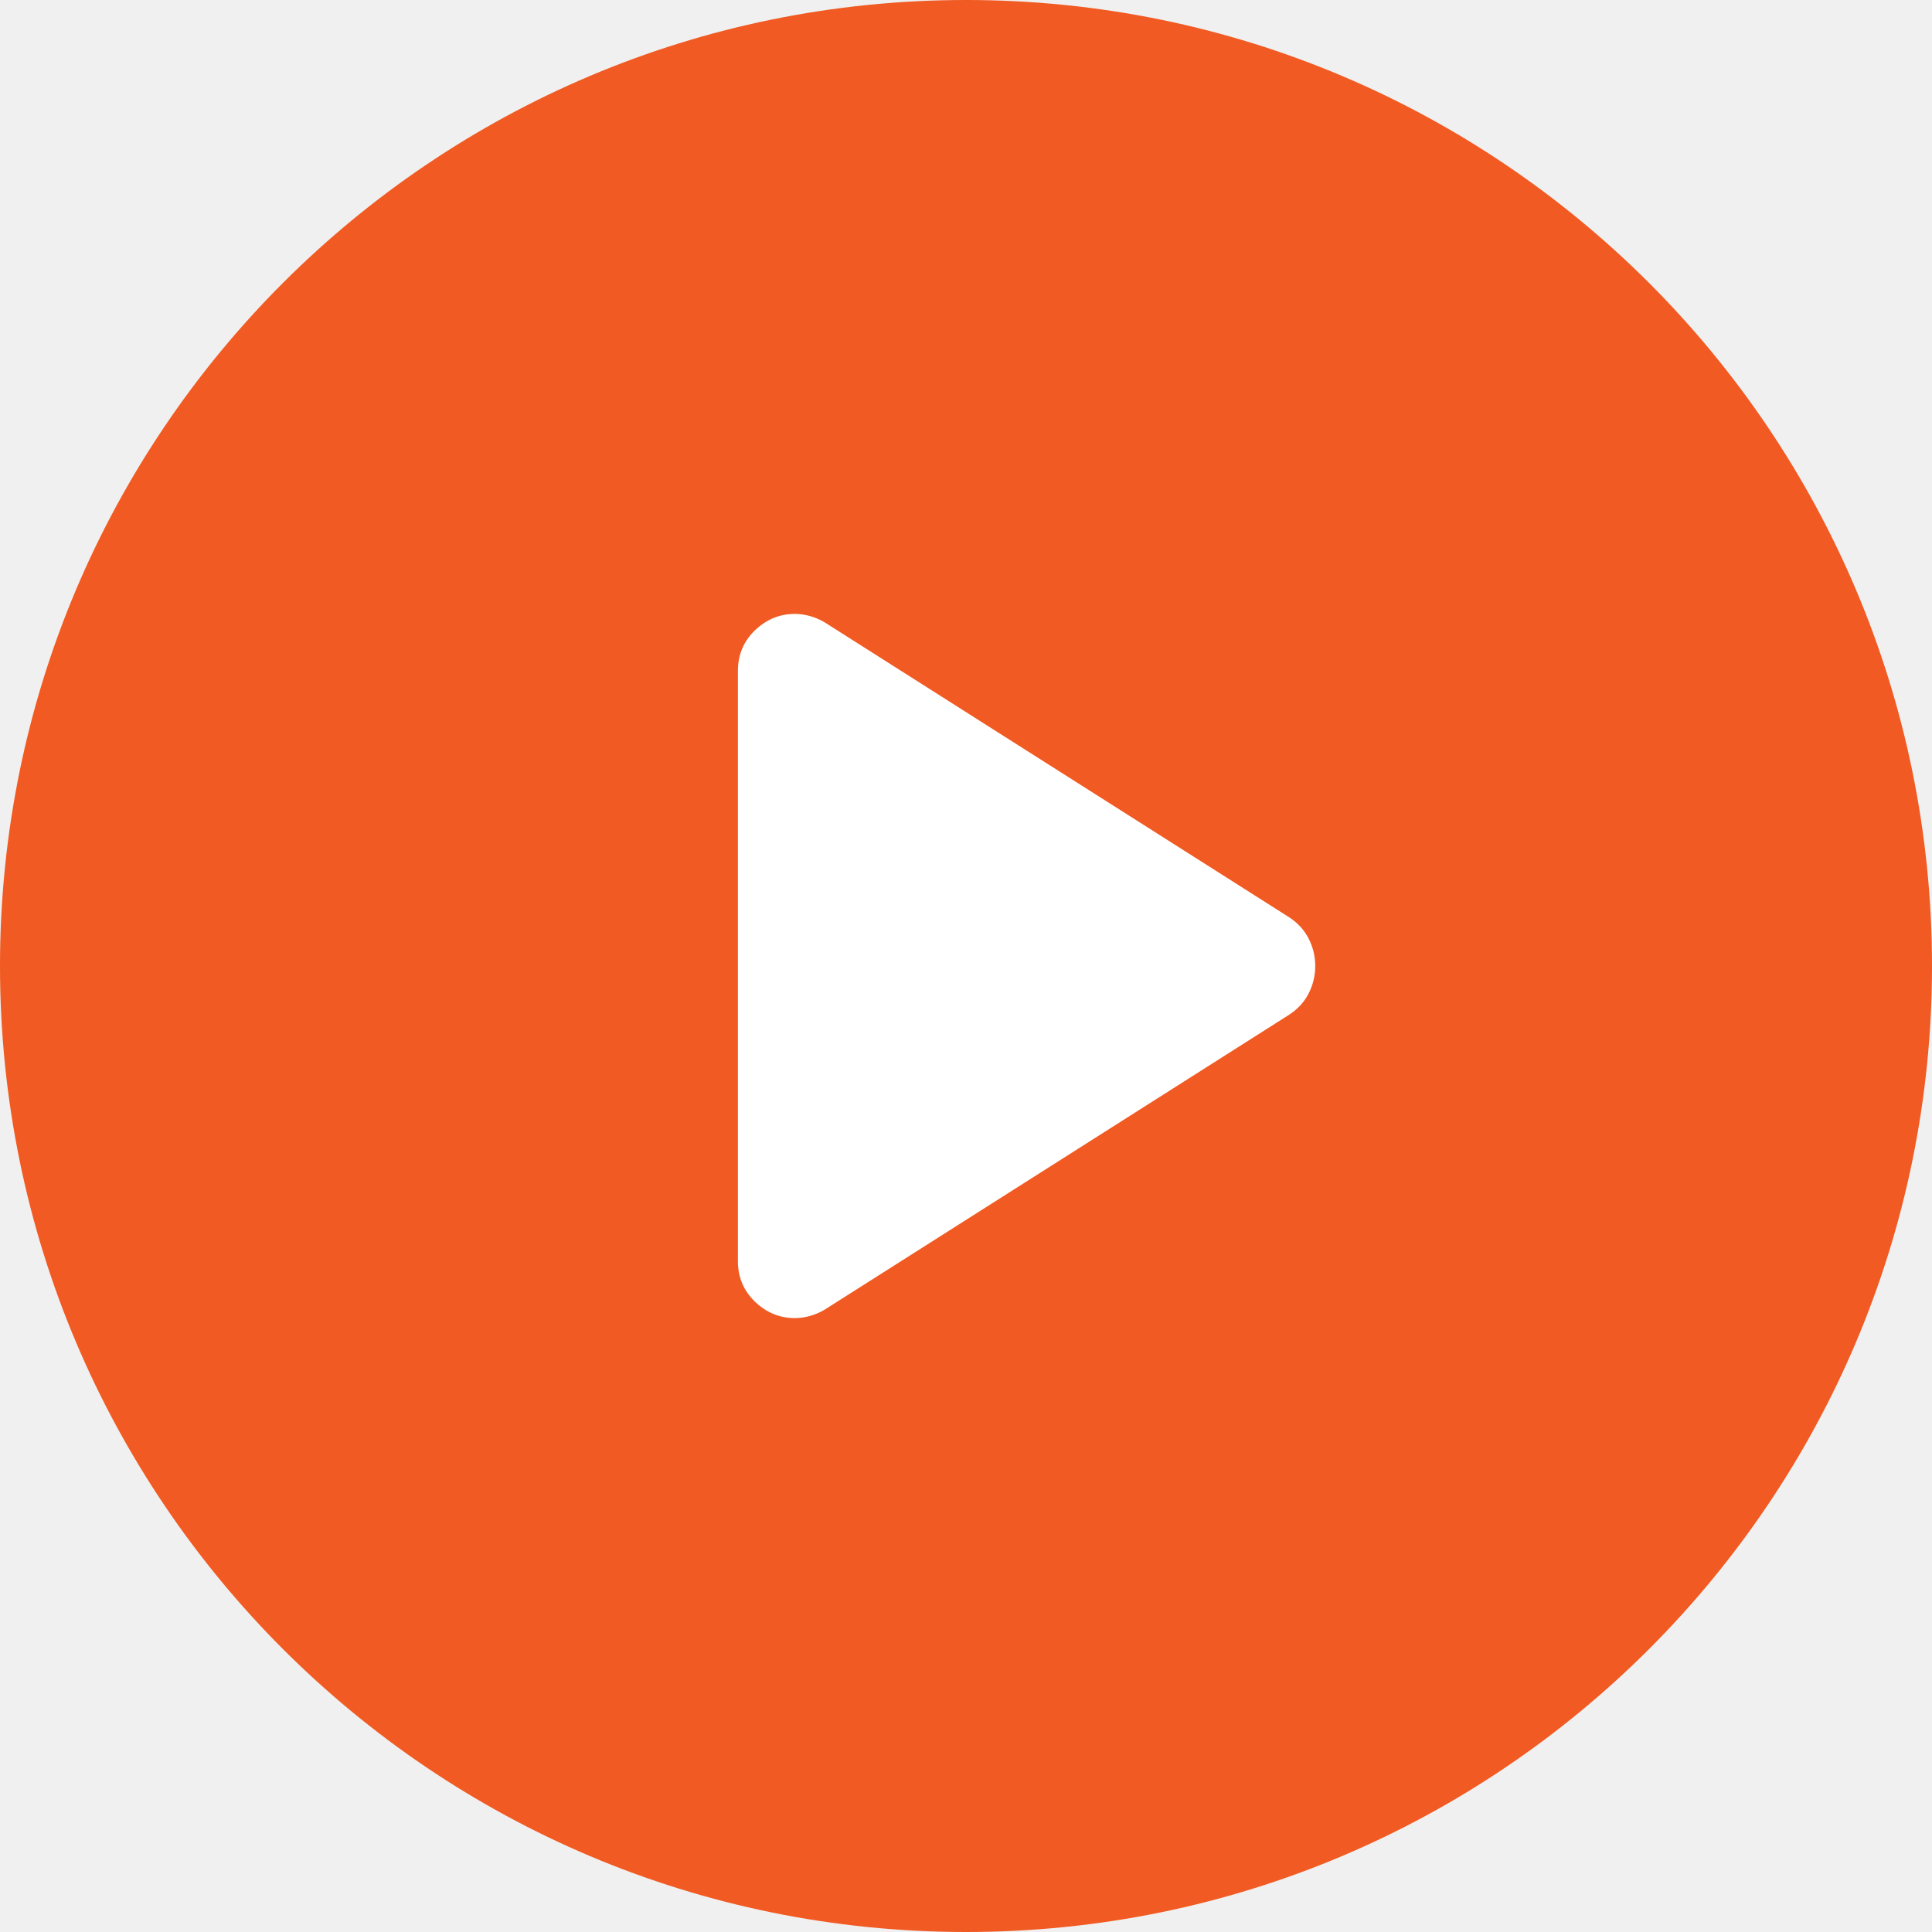
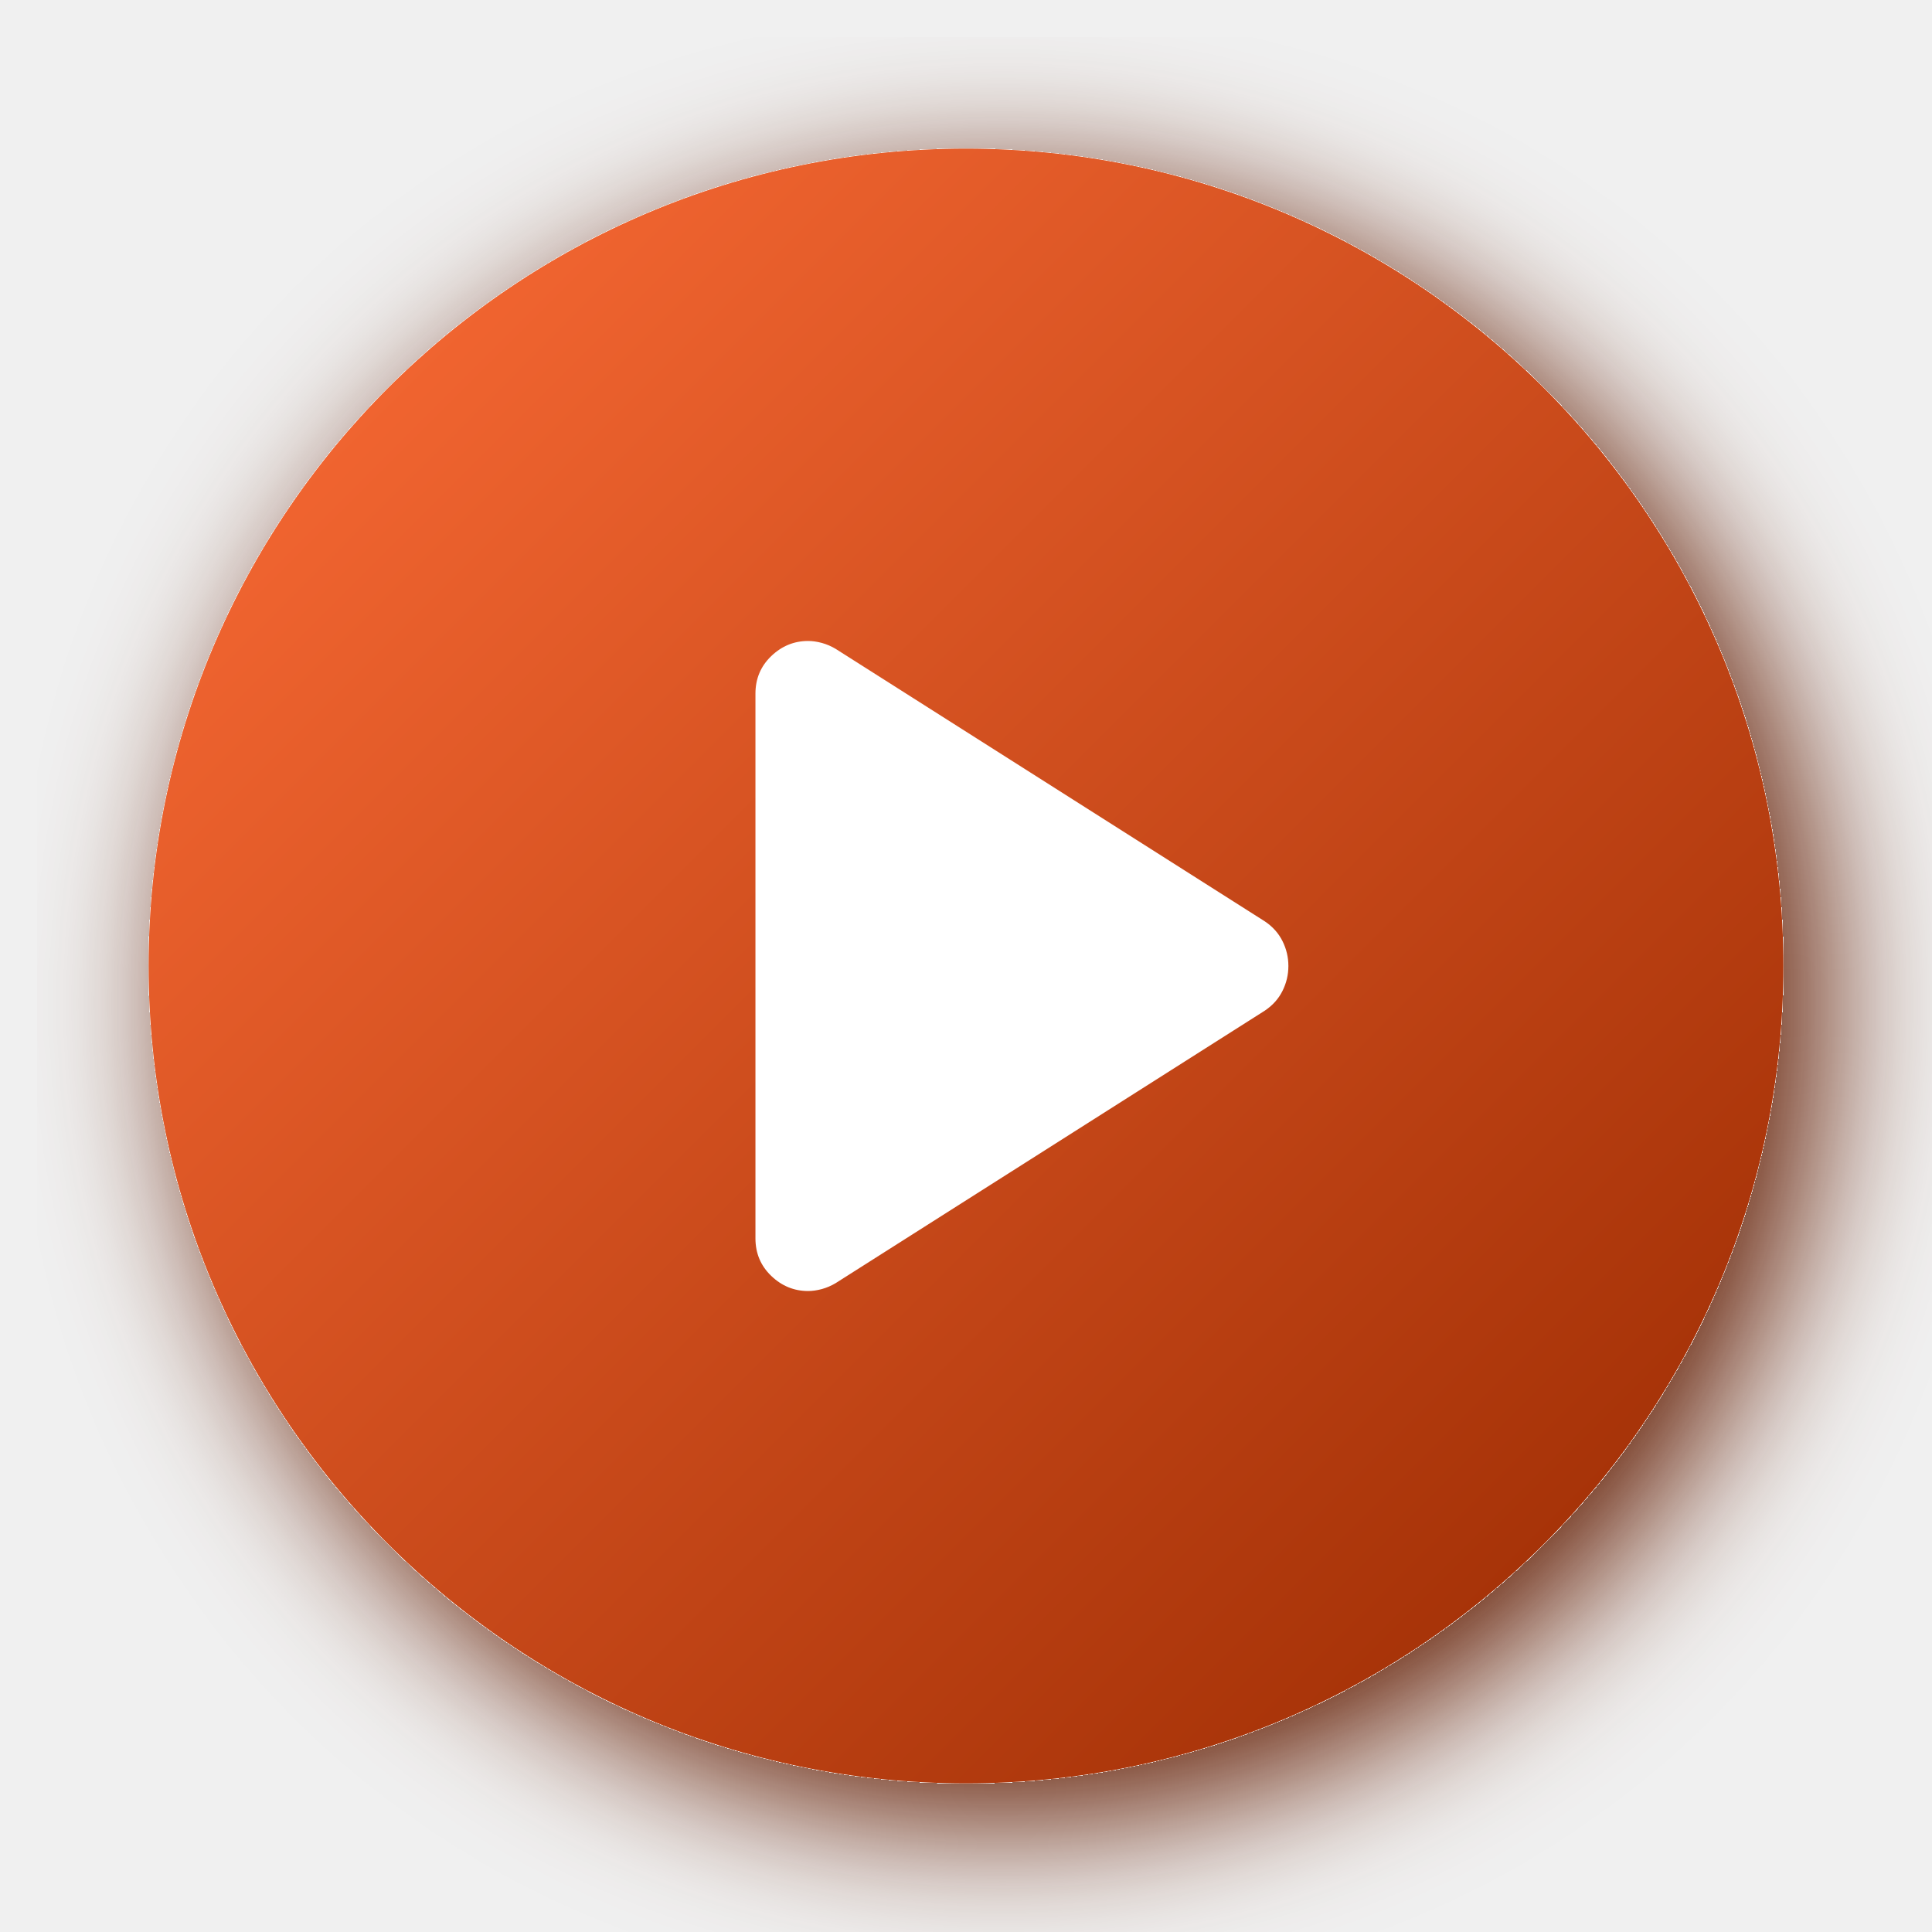
- <svg xmlns="http://www.w3.org/2000/svg" width="48" height="48" viewBox="0 0 48 48" fill="none">
-   <g clip-path="url(#clip0_34794_14438)">
-     <circle cx="24" cy="24" r="24" fill="#F15A22" />
-     <path d="M18.333 31.331V16.669C18.333 16.267 18.475 15.931 18.758 15.659C19.041 15.388 19.372 15.252 19.75 15.252C19.868 15.252 19.992 15.27 20.122 15.305C20.251 15.341 20.375 15.394 20.493 15.465L32.039 22.796C32.252 22.938 32.411 23.115 32.517 23.327C32.624 23.54 32.677 23.764 32.677 24C32.677 24.236 32.624 24.46 32.517 24.673C32.411 24.885 32.252 25.062 32.039 25.204L20.493 32.535C20.375 32.606 20.251 32.659 20.122 32.695C19.992 32.73 19.868 32.748 19.75 32.748C19.372 32.748 19.041 32.612 18.758 32.341C18.475 32.069 18.333 31.733 18.333 31.331Z" fill="white" />
+ <svg xmlns="http://www.w3.org/2000/svg" width="52" height="52" viewBox="0 0 52 52" fill="none">
+   <g clip-path="url(#clip0_34806_14452)">
+     <g filter="url(#filter0_d_34806_14452)">
+       <circle cx="26" cy="26" r="22" fill="url(#paint0_linear_34806_14452)" />
+     </g>
+     <path d="M20.333 33.331V18.669C20.333 18.267 20.475 17.931 20.758 17.659C21.041 17.388 21.372 17.252 21.75 17.252C21.868 17.252 21.992 17.27 22.122 17.305C22.251 17.341 22.375 17.394 22.493 17.465L34.039 24.796C34.252 24.938 34.411 25.115 34.517 25.327C34.624 25.54 34.677 25.764 34.677 26C34.677 26.236 34.624 26.46 34.517 26.673C34.411 26.885 34.252 27.062 34.039 27.204L22.493 34.535C22.375 34.606 22.251 34.659 22.122 34.695C21.992 34.73 21.868 34.748 21.75 34.748C21.372 34.748 21.041 34.612 20.758 34.341C20.475 34.069 20.333 33.733 20.333 33.331Z" fill="white" />
  </g>
  <defs>
-     <clipPath id="clip0_34794_14438">
-       <rect width="48" height="48" fill="white" />
+     <filter id="filter0_d_34806_14452" x="1" y="1" width="52" height="52" filterUnits="userSpaceOnUse" color-interpolation-filters="sRGB">
+       <feFlood flood-opacity="0" result="BackgroundImageFix" />
+       <feColorMatrix in="SourceAlpha" type="matrix" values="0 0 0 0 0 0 0 0 0 0 0 0 0 0 0 0 0 0 127 0" result="hardAlpha" />
+       <feOffset dx="1" dy="1" />
+       <feGaussianBlur stdDeviation="2" />
+       <feComposite in2="hardAlpha" operator="out" />
+       <feColorMatrix type="matrix" values="0 0 0 0 0.39 0 0 0 0 0.115 0 0 0 0 0.012 0 0 0 1 0" />
+       <feBlend mode="normal" in2="BackgroundImageFix" result="effect1_dropShadow_34806_14452" />
+       <feBlend mode="normal" in="SourceGraphic" in2="effect1_dropShadow_34806_14452" result="shape" />
+     </filter>
+     <linearGradient id="paint0_linear_34806_14452" x1="4" y1="4" x2="48" y2="48" gradientUnits="userSpaceOnUse">
+       <stop stop-color="#FF6E38" />
+       <stop offset="1" stop-color="#982900" />
+     </linearGradient>
+     <clipPath id="clip0_34806_14452">
+       <rect width="52" height="52" fill="white" />
    </clipPath>
  </defs>
</svg>
